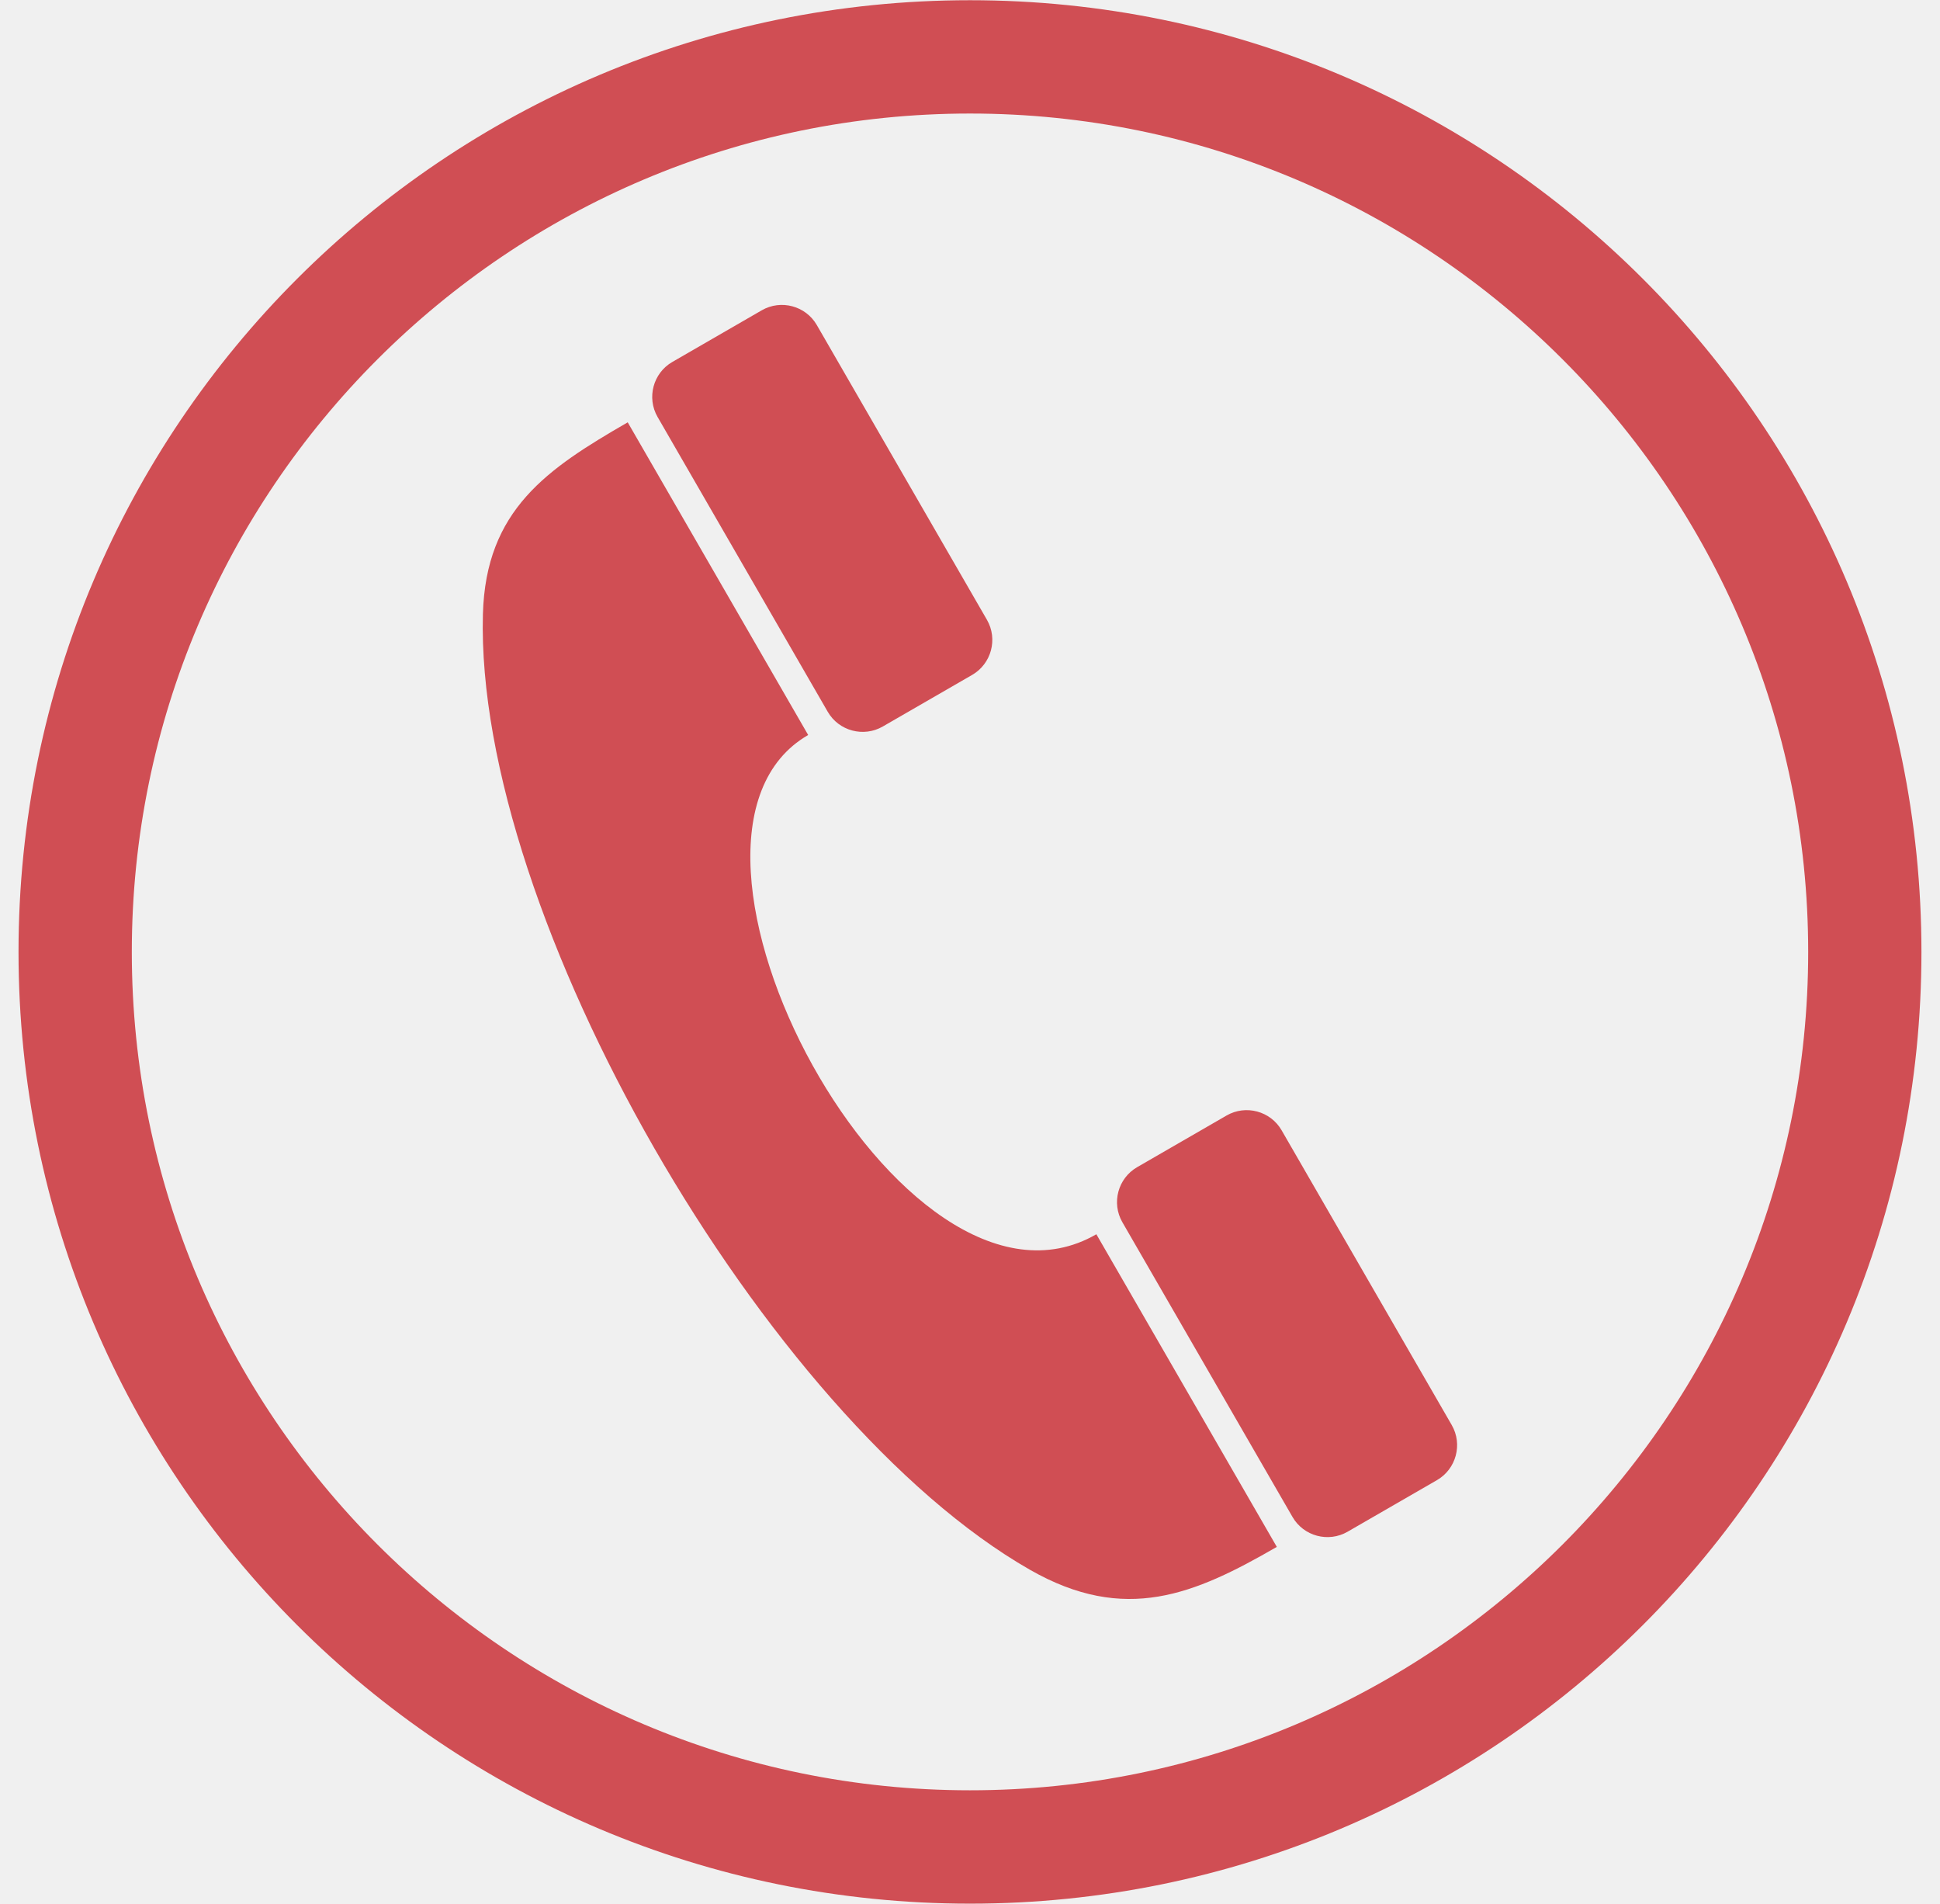
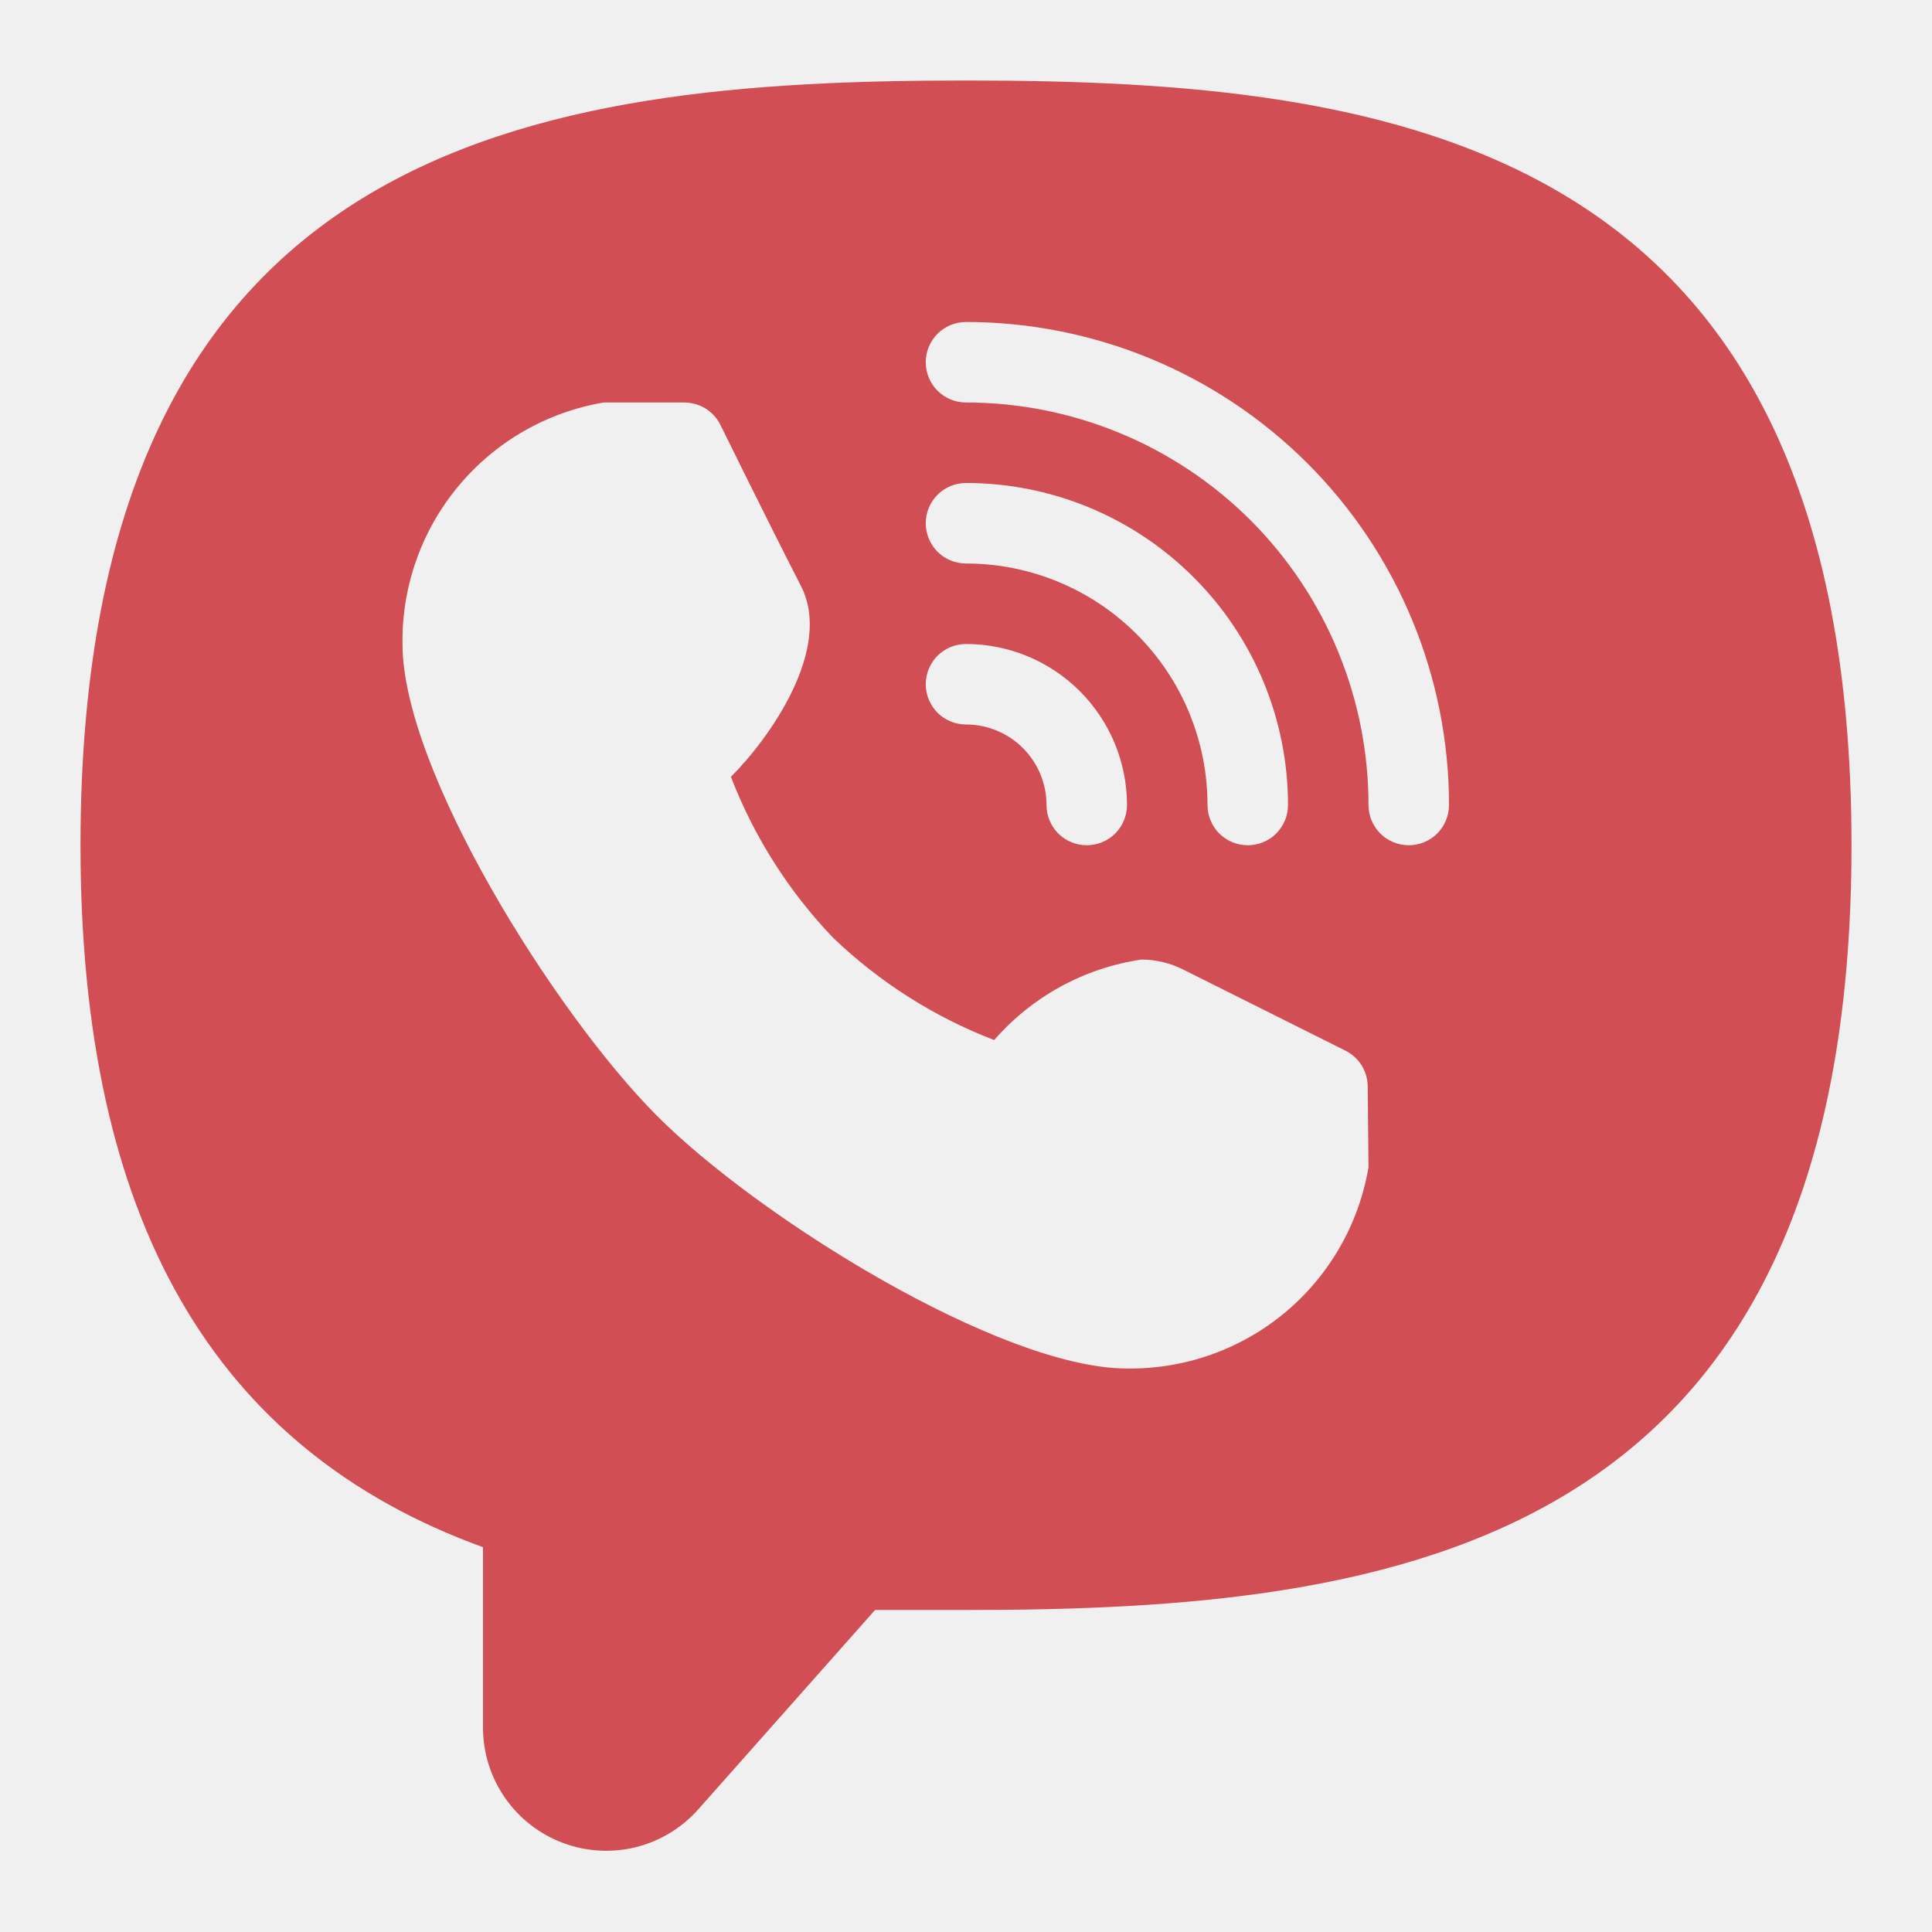
- <svg xmlns="http://www.w3.org/2000/svg" width="53" height="52" viewBox="0 0 53 52" fill="none">
-   <g clip-path="url(#clip0)">
-     <path fill-rule="evenodd" clip-rule="evenodd" d="M22.079 20.075C17.22 22.881 24.634 36.781 29.952 33.711C30.896 35.346 33.938 40.615 34.882 42.25C32.639 43.546 30.739 44.362 28.138 42.875C20.916 38.747 12.966 24.983 13.193 16.773C13.271 13.921 14.951 12.804 17.149 11.535C18.093 13.171 21.135 18.439 22.079 20.075L22.079 20.075Z" fill="#D04E54" />
-     <path fill-rule="evenodd" clip-rule="evenodd" d="M24.117 19.843C23.592 20.146 22.916 19.965 22.613 19.44L17.965 11.389C17.662 10.864 17.843 10.189 18.368 9.886L20.811 8.475C21.336 8.172 22.012 8.353 22.315 8.878L26.963 16.929C27.266 17.454 27.085 18.129 26.56 18.433L24.117 19.843L24.117 19.843Z" fill="#D04E54" />
-     <path fill-rule="evenodd" clip-rule="evenodd" d="M36.815 41.836C36.29 42.139 35.614 41.958 35.311 41.433L30.663 33.383C30.36 32.858 30.541 32.182 31.066 31.879L33.509 30.468C34.034 30.165 34.71 30.346 35.013 30.871L39.661 38.922C39.964 39.447 39.783 40.123 39.258 40.426L36.815 41.836L36.815 41.836Z" fill="#D04E54" />
-     <path d="M26.5 0H26.5V0.006C33.683 0.006 40.182 2.915 44.883 7.616C49.585 12.318 52.493 18.817 52.493 26H52.499V26.001H52.493C52.493 33.183 49.585 39.683 44.883 44.384C40.182 49.085 33.682 51.994 26.5 51.994V52H26.499V51.994C19.317 51.994 12.817 49.085 8.116 44.384C3.414 39.682 0.506 33.183 0.506 26H0.5V25.999H0.506C0.506 18.817 3.414 12.317 8.116 7.616C12.817 2.915 19.317 0.006 26.499 0.006V0H26.5V0ZM26.5 3.101V3.107H26.499V3.101C20.183 3.101 14.46 5.667 10.313 9.813C6.167 13.96 3.601 19.683 3.601 26H3.608V26.001H3.601C3.602 32.317 6.167 38.04 10.313 42.186C14.46 46.333 20.184 48.898 26.5 48.898V48.892H26.501V48.898C32.817 48.898 38.541 46.333 42.687 42.187C46.833 38.04 49.399 32.316 49.399 26H49.393V25.999H49.399C49.398 19.683 46.833 13.959 42.687 9.813C38.54 5.666 32.816 3.101 26.5 3.101Z" fill="#D04E54" />
-   </g>
-   <defs>
-     <clipPath id="clip0">
-       <rect width="52" height="52" fill="white" transform="translate(0.5)" />
-     </clipPath>
-   </defs>
+ <svg xmlns="http://www.w3.org/2000/svg" width="24" height="24" viewBox="0 0 24 24" fill="none">
+   <path d="M12 1C6.68 1 1 1.73 1 10.5C1 15.14 2.64 18 6 19.22V21.47C6.002 21.78 6.098 22.083 6.276 22.337C6.453 22.591 6.704 22.786 6.995 22.894C7.286 23.003 7.603 23.02 7.904 22.945C8.205 22.869 8.475 22.703 8.68 22.47L10.87 20H12C17.32 20 23 19.27 23 10.5C23 1.73 17.32 1 12 1ZM12 8C12.53 8 13.039 8.211 13.414 8.586C13.789 8.961 14 9.47 14 10C14 10.133 13.947 10.26 13.854 10.354C13.76 10.447 13.633 10.5 13.5 10.5C13.367 10.5 13.24 10.447 13.146 10.354C13.053 10.26 13 10.133 13 10C13 9.735 12.895 9.48 12.707 9.293C12.52 9.105 12.265 9 12 9C11.867 9 11.74 8.947 11.646 8.854C11.553 8.76 11.5 8.633 11.5 8.5C11.5 8.367 11.553 8.24 11.646 8.146C11.74 8.053 11.867 8 12 8ZM11.5 6.5C11.5 6.367 11.553 6.24 11.646 6.146C11.74 6.053 11.867 6 12 6C13.061 6 14.078 6.421 14.828 7.172C15.579 7.922 16 8.939 16 10C16 10.133 15.947 10.26 15.854 10.354C15.76 10.447 15.633 10.5 15.5 10.5C15.367 10.5 15.24 10.447 15.146 10.354C15.053 10.26 15 10.133 15 10C15 9.204 14.684 8.441 14.121 7.879C13.559 7.316 12.796 7 12 7C11.867 7 11.74 6.947 11.646 6.854C11.553 6.76 11.5 6.633 11.5 6.5ZM17 14.5C16.881 15.206 16.513 15.846 15.963 16.305C15.412 16.764 14.716 17.01 14 17C12.43 17 9.41 15.12 8.15 13.85C6.89 12.58 5 9.57 5 8C4.99 7.284 5.237 6.588 5.695 6.038C6.154 5.487 6.794 5.119 7.5 5H8.5C8.594 5 8.686 5.026 8.765 5.075C8.845 5.125 8.909 5.196 8.95 5.28C8.95 5.28 9.55 6.5 9.95 7.28C10.35 8.06 9.56 9.17 9.08 9.65C9.366 10.394 9.798 11.074 10.35 11.65C10.926 12.202 11.606 12.634 12.35 12.92C12.821 12.379 13.47 12.024 14.18 11.92C14.364 11.92 14.546 11.965 14.71 12.05L16.71 13.05C16.794 13.091 16.865 13.155 16.915 13.235C16.964 13.314 16.99 13.406 16.99 13.5L17 14.5ZM17.5 10.5C17.367 10.5 17.24 10.447 17.146 10.354C17.053 10.26 17 10.133 17 10C17 8.674 16.473 7.402 15.536 6.464C14.598 5.527 13.326 5 12 5C11.867 5 11.74 4.947 11.646 4.854C11.553 4.76 11.5 4.633 11.5 4.5C11.5 4.367 11.553 4.24 11.646 4.146C11.74 4.053 11.867 4 12 4C13.591 4 15.117 4.632 16.243 5.757C17.368 6.883 18 8.409 18 10C18 10.133 17.947 10.26 17.854 10.354C17.76 10.447 17.633 10.5 17.5 10.5Z" fill="#D04E54" />
</svg>
